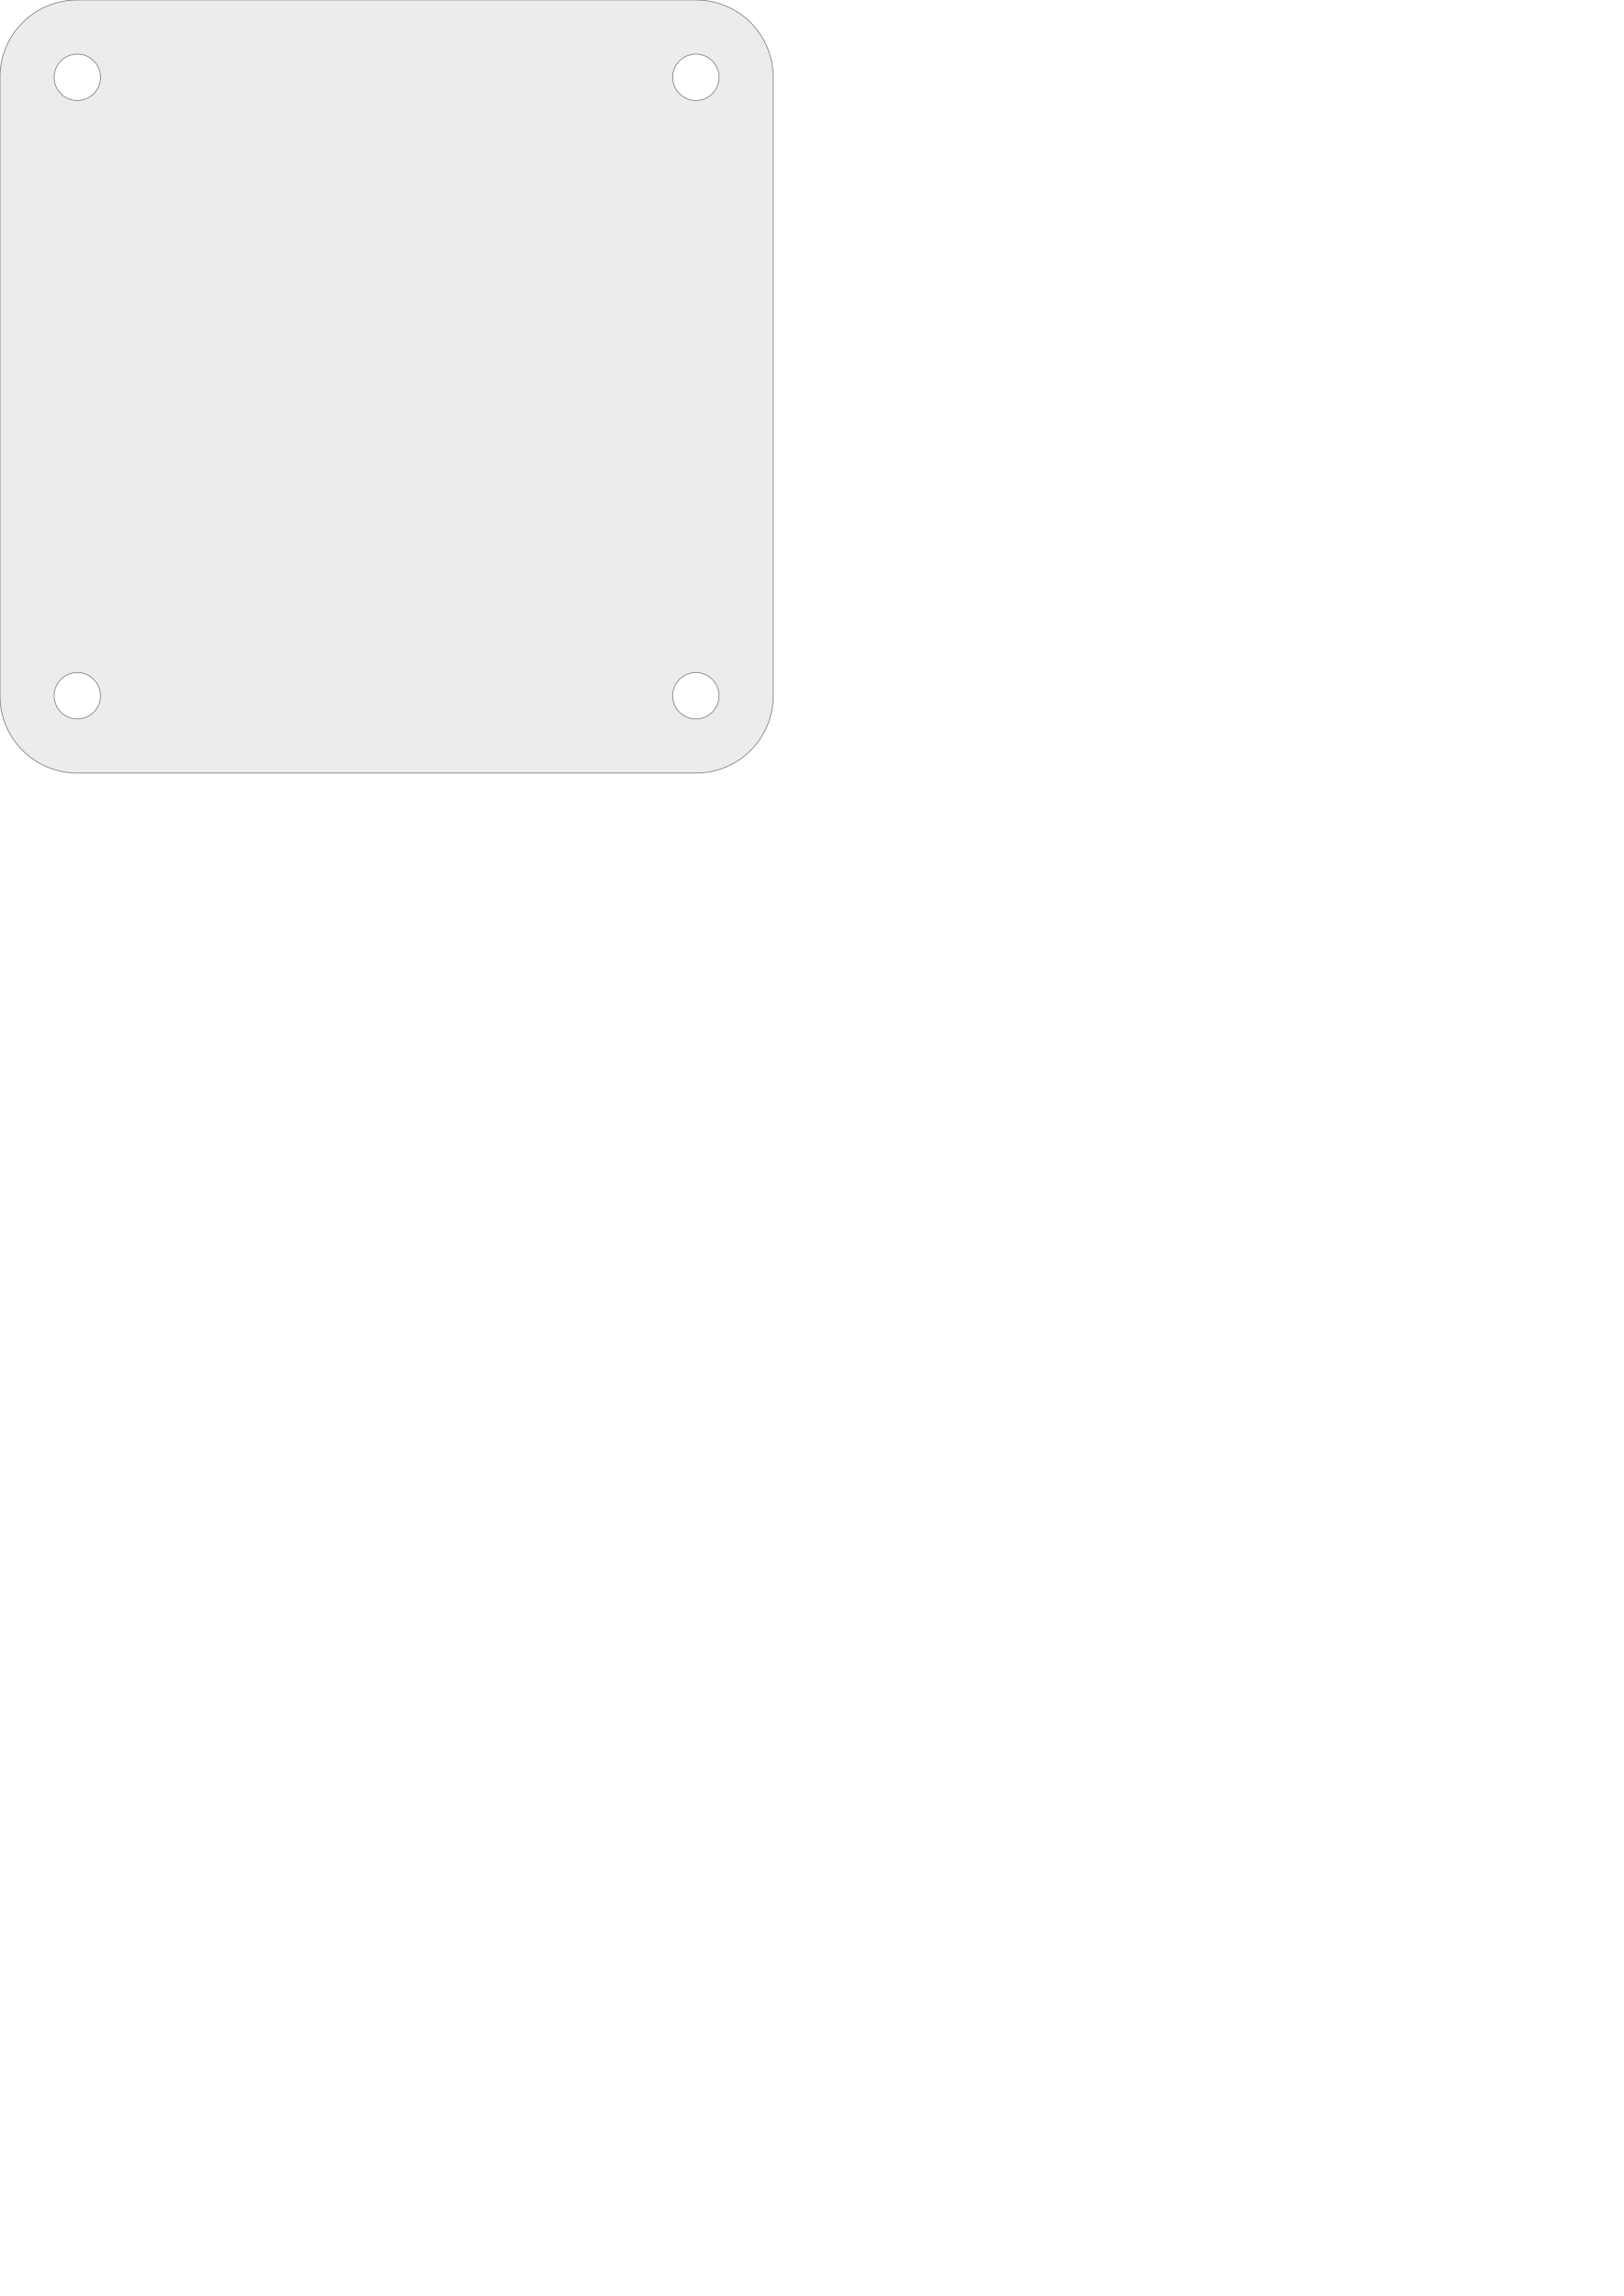
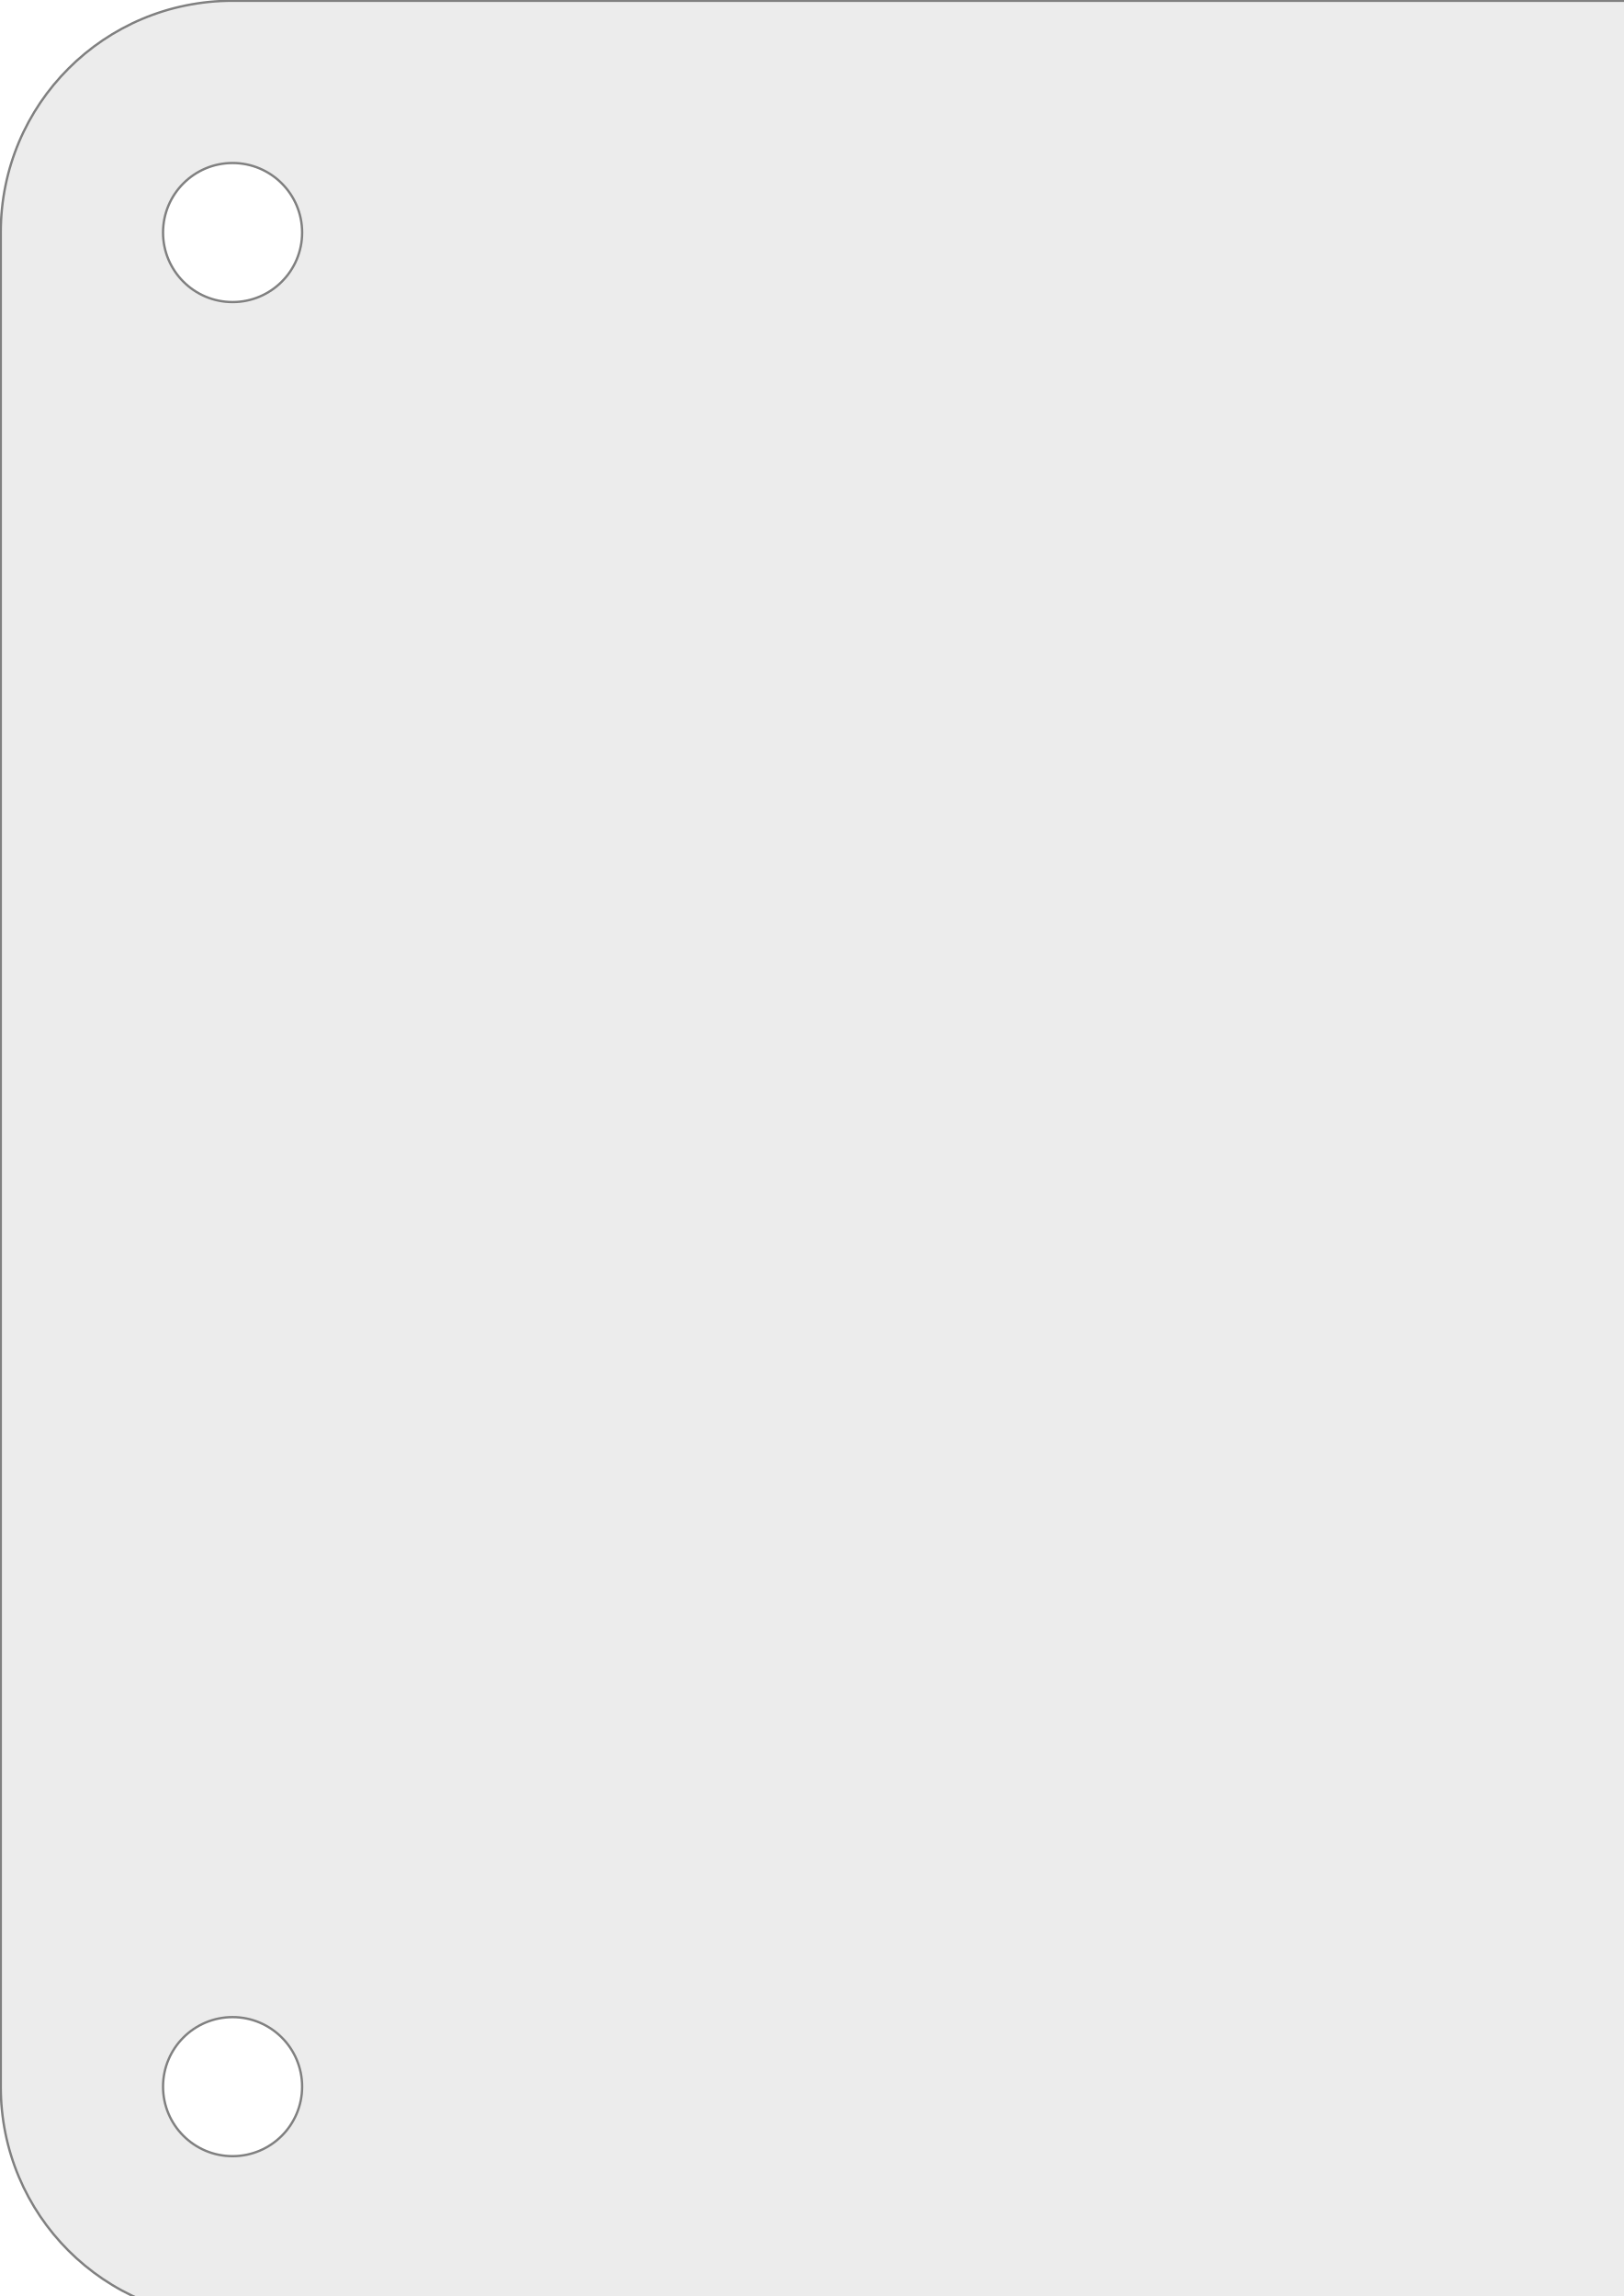
<svg xmlns="http://www.w3.org/2000/svg" width="210mm" height="297mm" viewBox="0 0 210 297" version="1.1" id="svg8">
  <defs id="defs2" />
  <g id="layer1">
-     <path id="rect10" style="fill:#ececec;stroke:#808080;stroke-width:0.1;stroke-linejoin:round;stroke-miterlimit:2;stroke-dasharray:none" d="M 10,7.7928846e-7 C 4.46,7.7928846e-7 9.3653911e-5,4.46 9.3653911e-5,10 V 90 C 9.3653911e-5,95.54 4.46,100 10,100 h 80 c 5.54,0 10,-4.46 10,-10 V 10 c 0,-5.54 -4.46,-10 -10,-10 z M 10,7 A 3,3 0 0 1 13,10 3,3 0 0 1 10,13 3,3 0 0 1 7,10 3,3 0 0 1 10,7 Z m 80,0 a 3,3 0 0 1 3,3 3,3 0 0 1 -3,3 3,3 0 0 1 -3,-3 3,3 0 0 1 3,-3 z M 10,87 A 3,3 0 0 1 13,90 3,3 0 0 1 10,93 3,3 0 0 1 7,90 3,3 0 0 1 10,87 Z m 80,0 a 3,3 0 0 1 3,3 3,3 0 0 1 -3,3 3,3 0 0 1 -3,-3 3,3 0 0 1 3,-3 z" />
+     <path id="rect10" style="fill:#ececec;stroke:#808080;stroke-width:0.3;stroke-linejoin:round;stroke-miterlimit:2;stroke-dasharray:none" d="M 30.08,0.1 C 13.471,0.1 0.1,13.471 0.1,30.08 V 269.92 c 0,16.609 13.371,29.98 29.98,29.98 H 269.92 c 16.609,0 29.98,-13.371 29.98,-29.98 V 30.08 c 0,-16.609 -13.371,-29.98 -29.98,-29.98 z m 0,20.986 a 8.994,8.994 0 0 1 8.995,8.993 8.994,8.994 0 0 1 -8.995,8.995 8.994,8.994 0 0 1 -8.993,-8.995 8.994,8.994 0 0 1 8.993,-8.993 z m 239.841,0 a 8.994,8.994 0 0 1 8.993,8.993 8.994,8.994 0 0 1 -8.993,8.995 8.994,8.994 0 0 1 -8.995,-8.995 8.994,8.994 0 0 1 8.995,-8.993 z M 30.08,260.925 a 8.994,8.994 0 0 1 8.995,8.995 8.994,8.994 0 0 1 -8.995,8.993 8.994,8.994 0 0 1 -8.993,-8.993 8.994,8.994 0 0 1 8.993,-8.995 z m 239.841,0 a 8.994,8.994 0 0 1 8.993,8.995 8.994,8.994 0 0 1 -8.993,8.993 8.994,8.994 0 0 1 -8.995,-8.993 8.994,8.994 0 0 1 8.995,-8.995 z" />
  </g>
</svg>
